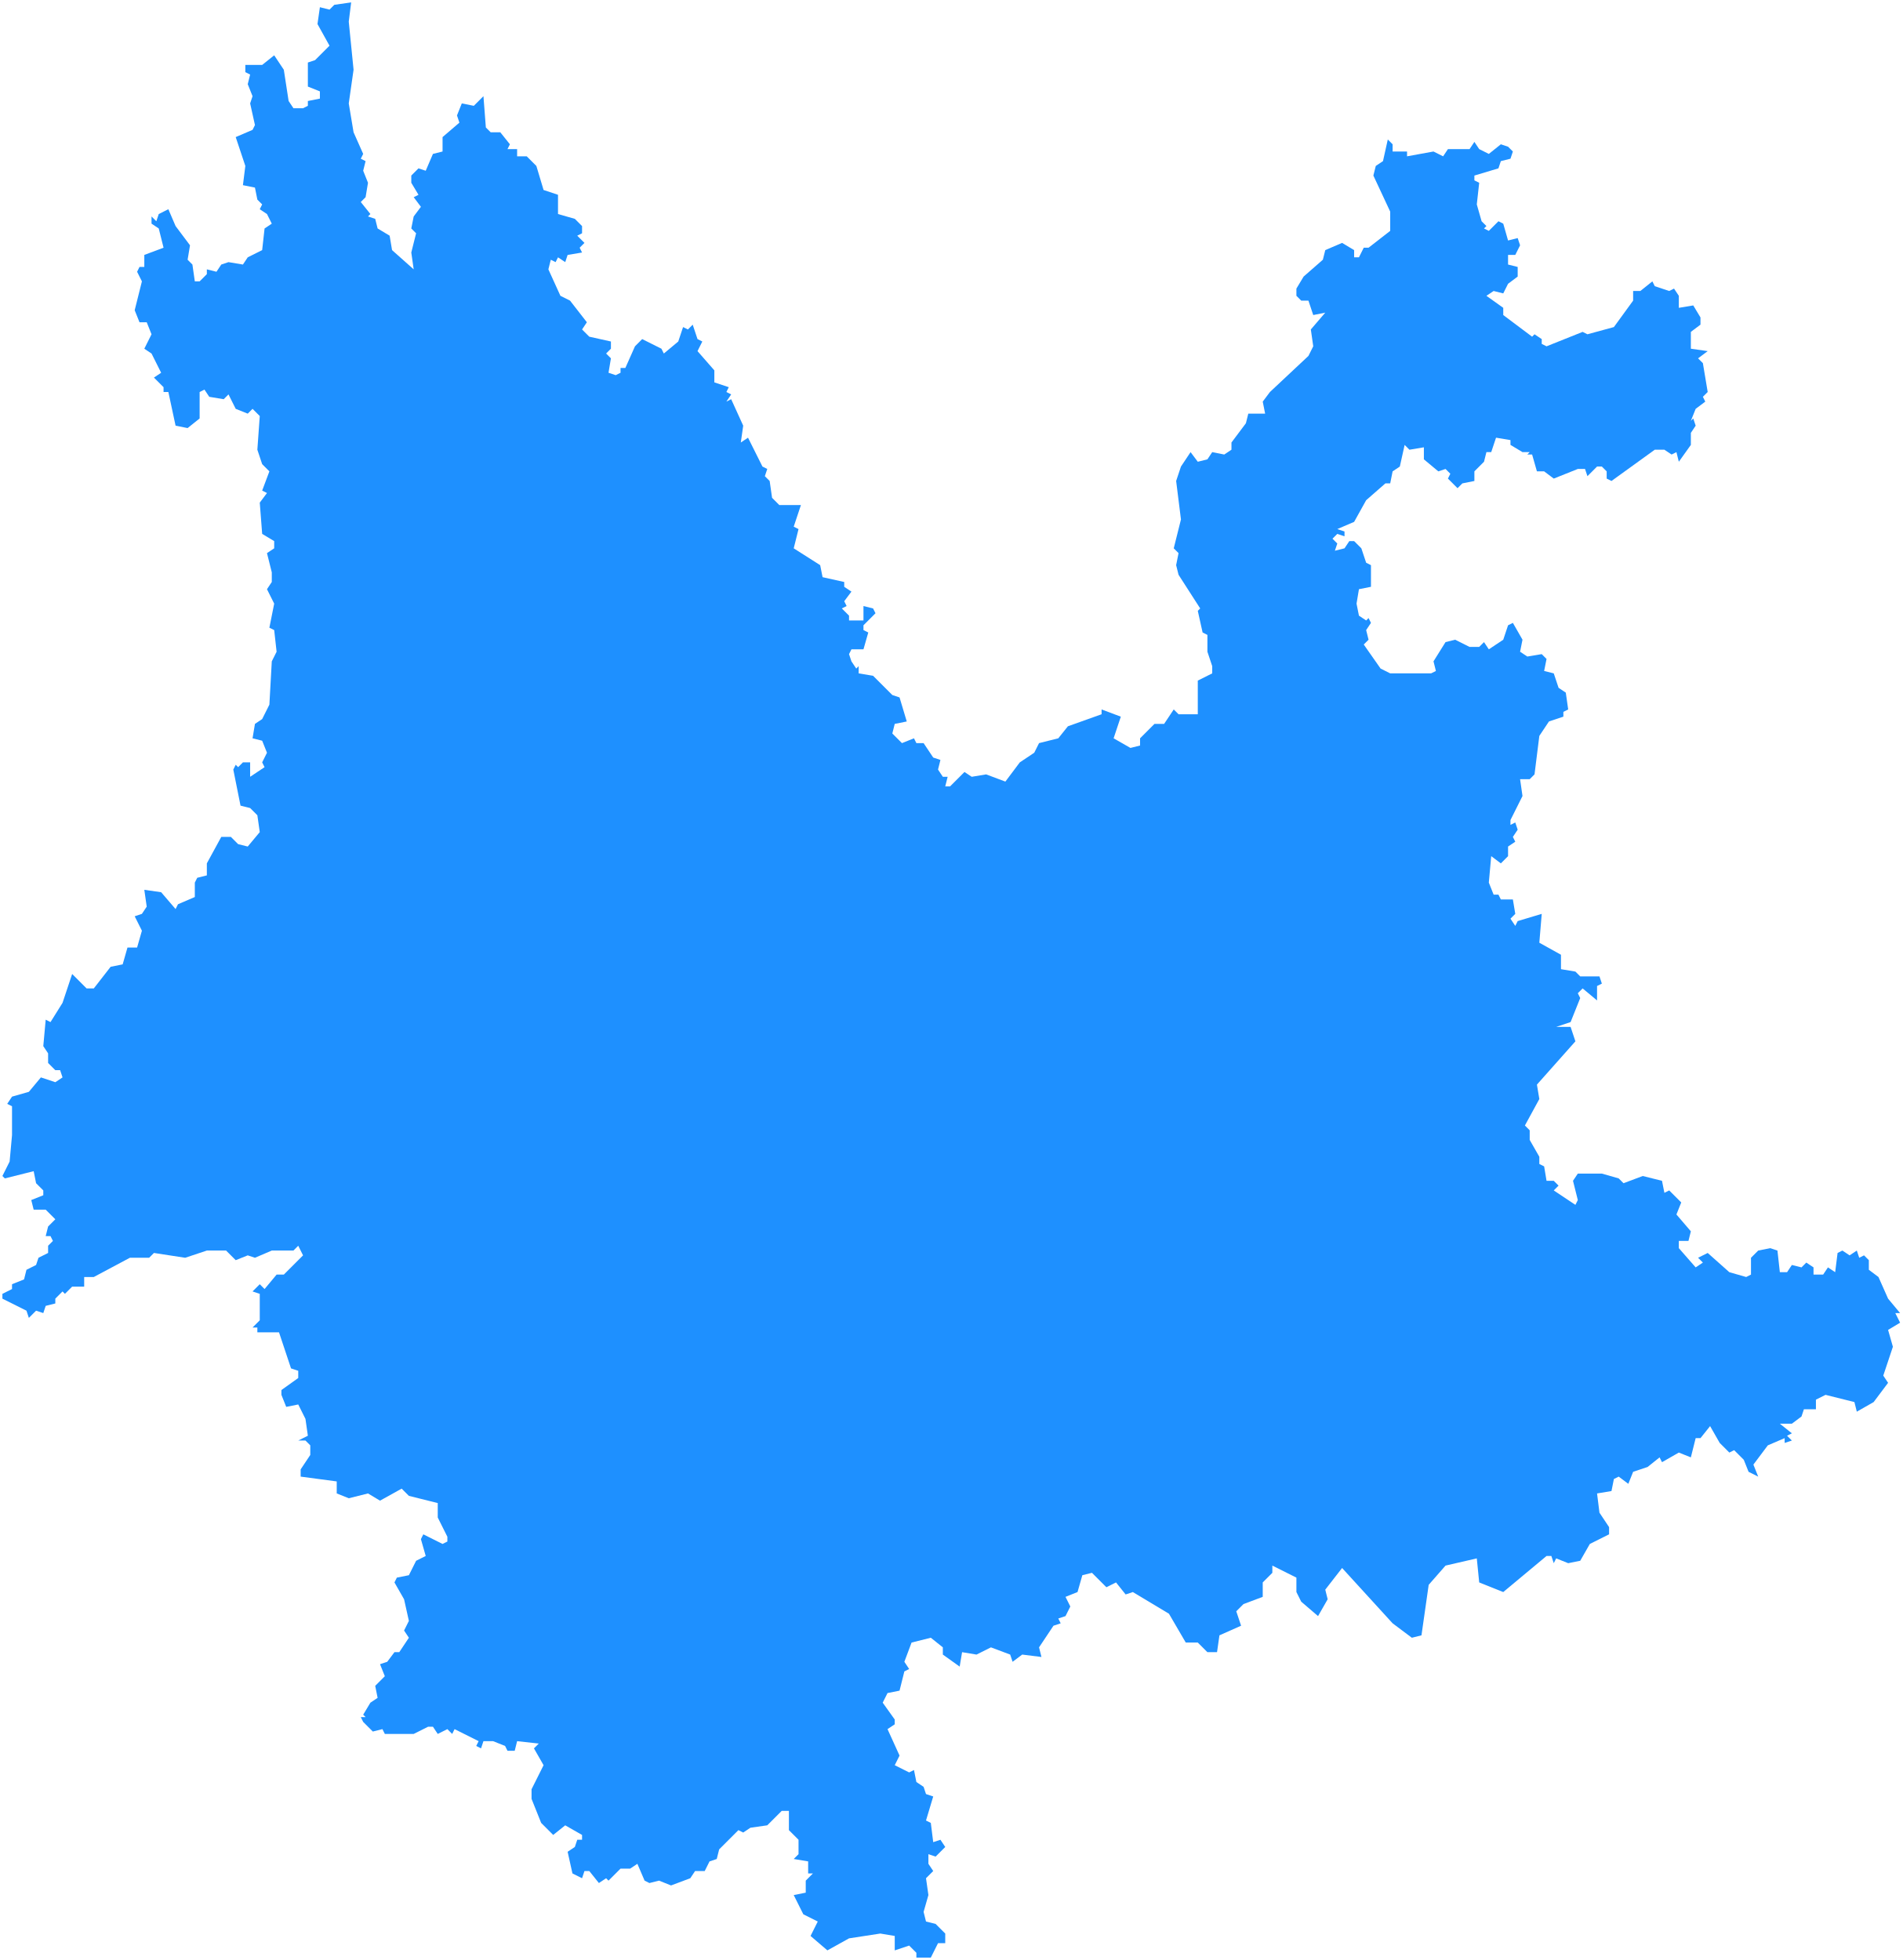
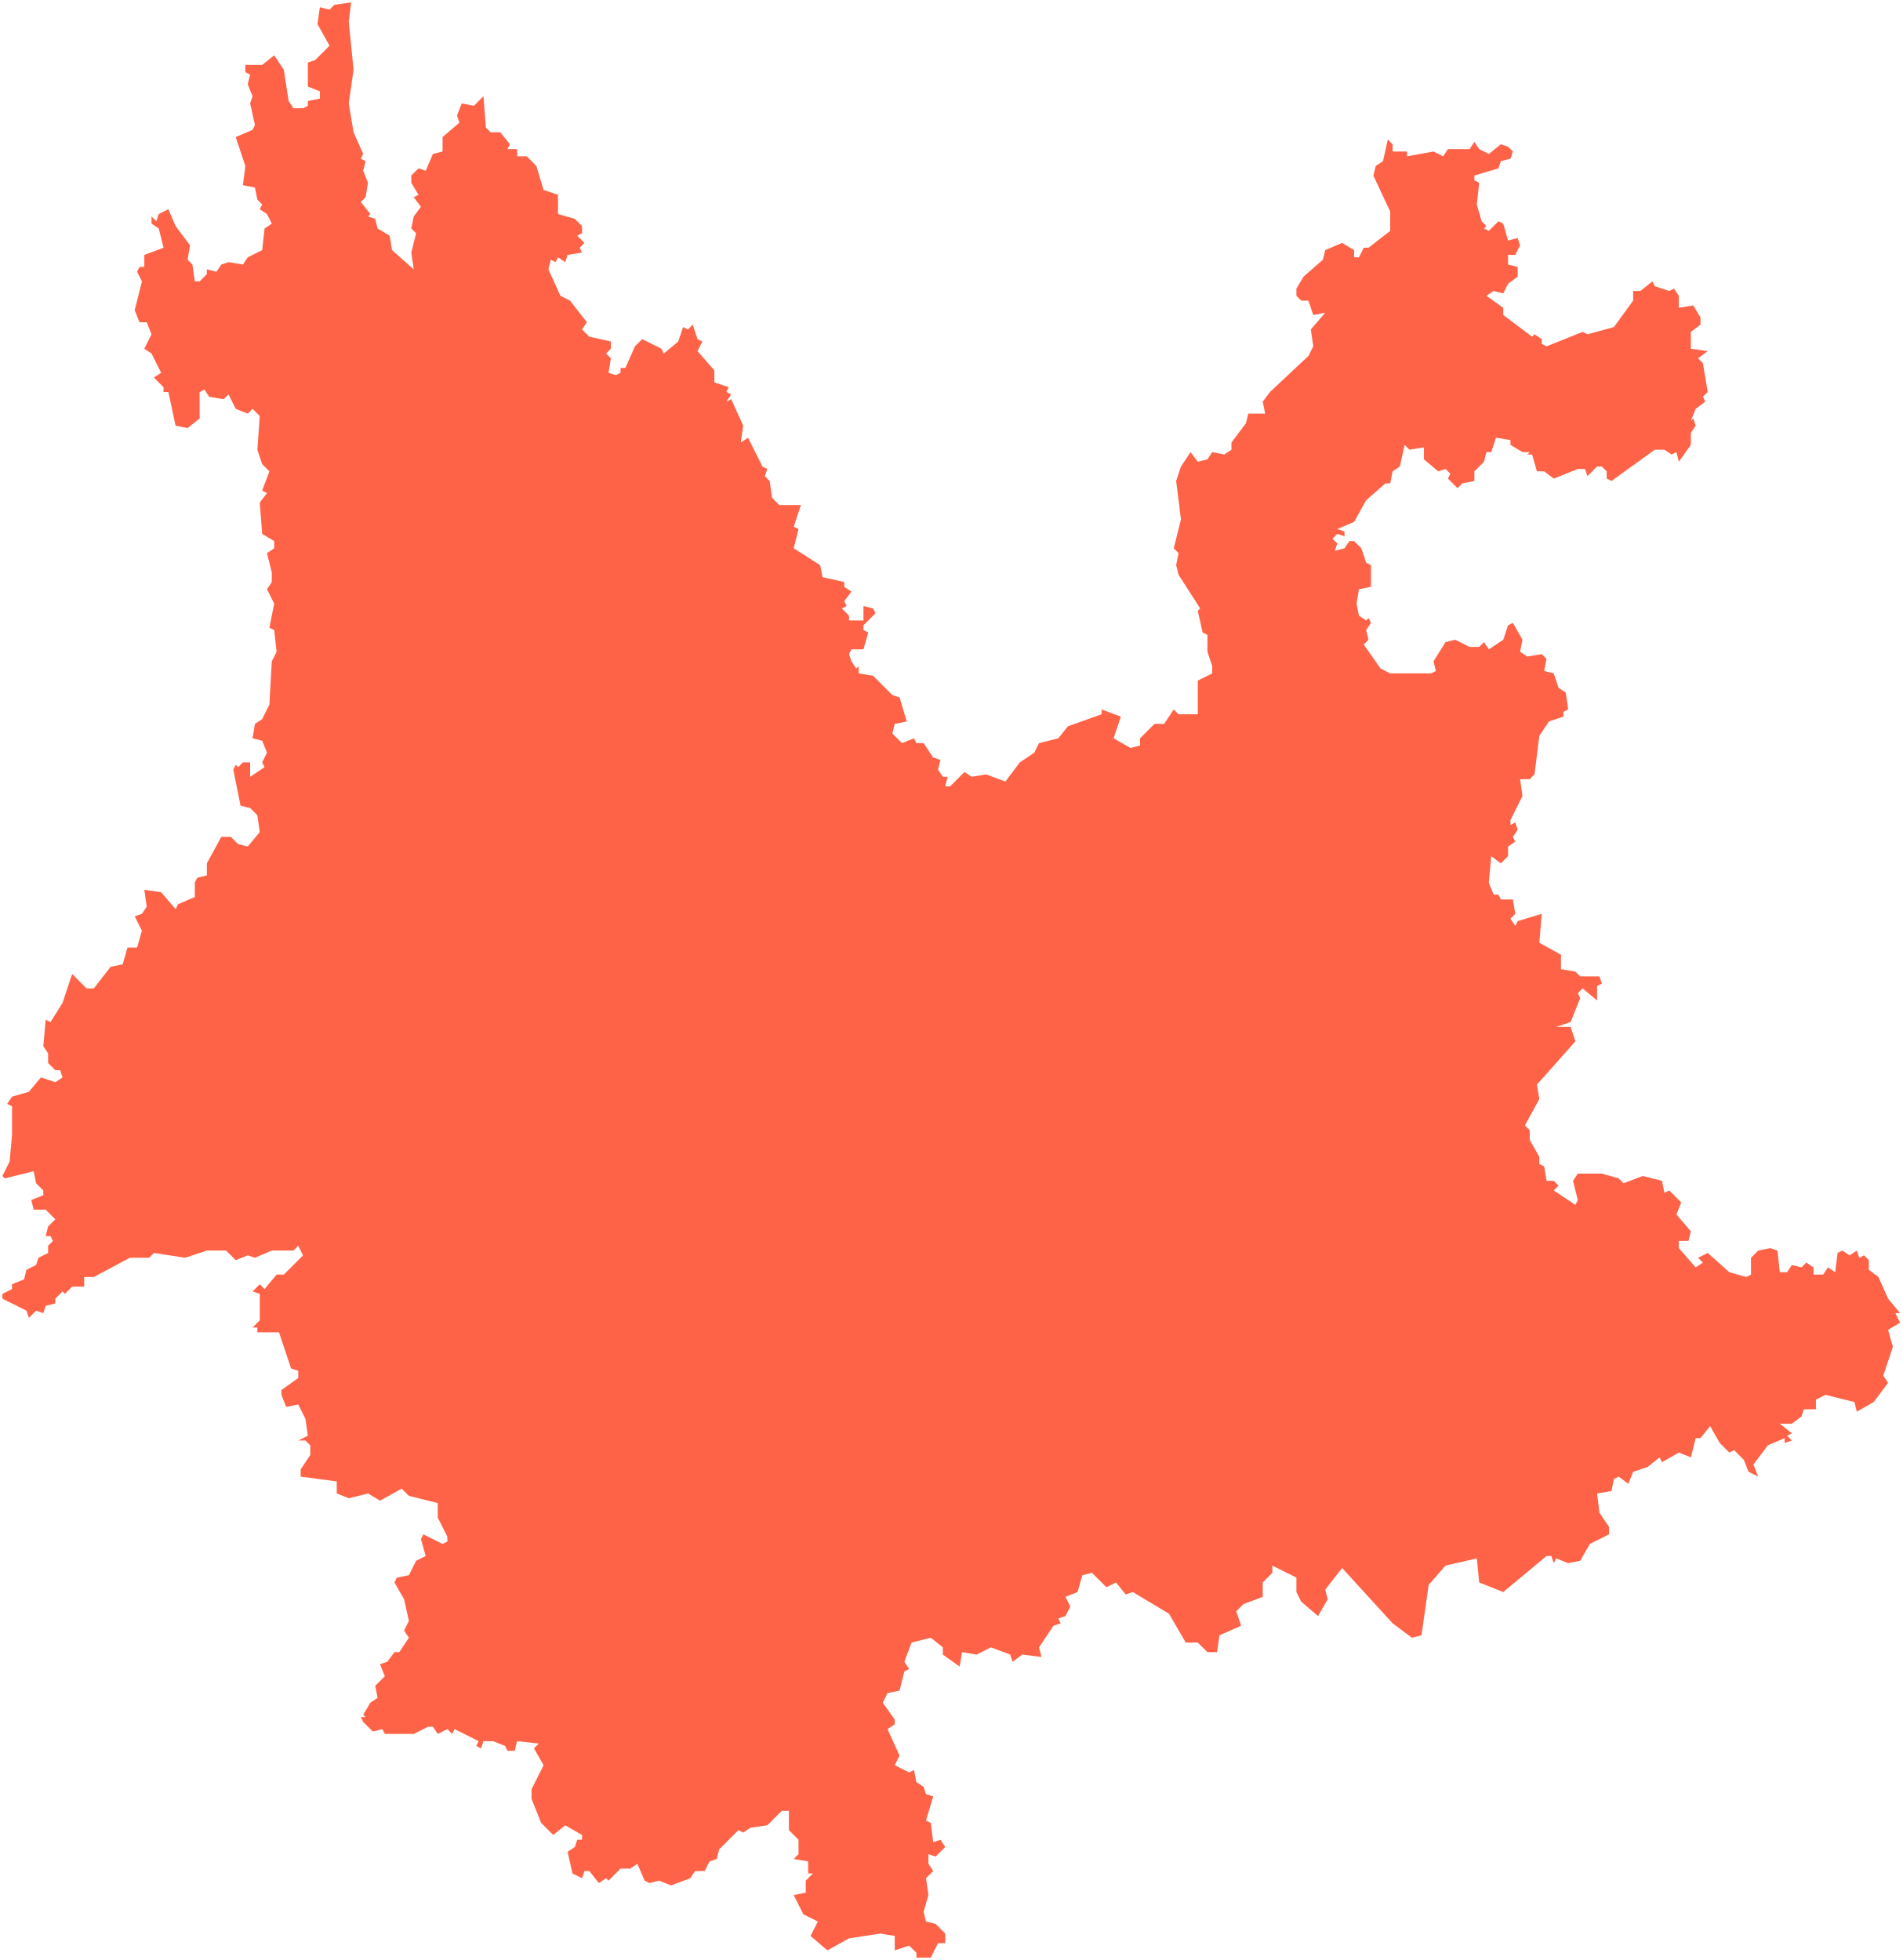
- <svg xmlns="http://www.w3.org/2000/svg" width="791" height="815" viewBox="-166 -118 791 815" version="1.1" id="svg1">
-   <defs id="defs1" />
-   <path stroke="#1e90ff" stroke-opacity="0" stroke-width="0" stroke-linecap="round" stroke-linejoin="round" fill="#1e90ff" fill-opacity="1" fill-rule="evenodd" d="m 389,111 1,-3 -2,-2 2,-2 3,1 v -2 l -3,-1 7,-3 5,-9 8,-7 h 2 l 1,-5 3,-2 2,-9 2,2 6,-1 v 5 l 6,5 3,-1 2,2 -1,2 4,4 2,-2 5,-1 v -4 l 4,-4 1,-4 h 2 l 2,-6 6,1 v 2 l 5,3 h 3 l -1,1 h 2 l 2,7 h 3 l 4,3 10,-4 h 3 l 1,3 4,-4 h 2 l 2,2 v 3 l 2,1 18,-13 h 4 l 3,2 2,-1 1,4 5,-7 v -5 l 2,-3 -1,-3 -1,1 2,-5 4,-3 -1,-2 2,-2 -2,-12 -2,-2 4,-3 -7,-1 v -7 l 4,-3 v -3 l -3,-5 -6,1 v -5 l -2,-3 -2,1 -6,-2 -1,-2 -5,4 h -3 v 4 l -8,11 -11,3 -2,-1 -15,6 -2,-1 v -2 l -3,-2 -1,1 -12,-9 v -3 l -7,-5 3,-2 4,1 2,-4 4,-3 v -4 l -4,-1 v -4 h 3 l 2,-4 -1,-3 -4,1 -2,-7 -2,-1 -4,4 -2,-1 1,-1 -2,-2 -2,-7 1,-9 -2,-1 v -2 l 10,-3 1,-3 4,-1 1,-3 -2,-2 -3,-1 -5,4 -4,-2 -2,-3 -2,3 h -9 l -2,3 -4,-2 -11,2 v -2 h -6 v -3 l -2,-2 -2,9 -3,2 -1,4 7,15 v 8 l -9,7 h -2 l -2,4 h -2 v -3 l -5,-3 -7,3 -1,4 -8,7 -3,5 v 3 l 2,2 h 3 l 2,6 5,-1 -6,7 1,7 -2,4 -16,15 -3,4 1,5 h -7 l -1,4 -6,8 v 3 l -3,2 -5,-1 -2,3 -4,1 -3,-4 -4,6 -2,6 2,16 -3,12 2,2 -1,5 1,4 9,14 -1,1 2,9 2,1 v 7 l 2,6 v 3 l -6,3 v 14 h -8 l -2,-2 -4,6 h -4 l -6,6 v 3 l -4,1 -7,-4 3,-9 -8,-3 v 2 l -14,5 -4,5 -8,2 -2,4 -6,4 -6,8 -8,-3 -6,1 -3,-2 -6,6 h -2 l 1,-4 h -2 l -2,-3 1,-4 -3,-1 -4,-6 h -3 l -1,-2 -5,2 -4,-4 1,-4 5,-1 -3,-10 -3,-1 -8,-8 -6,-1 v -3 l -1,1 -2,-3 -1,-3 1,-2 h 5 l 2,-7 -2,-1 v -2 l 5,-5 -1,-2 -4,-1 v 6 h -6 v -2 l -3,-3 2,-1 -1,-2 3,-4 -3,-2 v -2 l -9,-2 -1,-5 -11,-7 2,-8 -2,-1 3,-9 h -9 l -3,-3 -1,-7 -2,-2 1,-3 -2,-1 -6,-12 -3,2 1,-7 -5,-11 -2,1 2,-3 -2,-1 1,-2 -6,-2 v -5 l -7,-8 2,-4 -2,-1 -2,-6 -2,2 -2,-1 -2,6 -6,5 -1,-2 -8,-4 -3,3 -4,9 h -2 v 2 l -2,1 -3,-1 1,-6 -2,-2 2,-2 v -3 l -9,-2 -3,-3 2,-3 -7,-9 -4,-2 -5,-11 1,-4 2,1 1,-2 3,2 1,-3 6,-1 -1,-2 2,-2 -3,-3 2,-1 v -3 l -3,-3 -7,-2 v -8 l -6,-2 -3,-10 -4,-4 h -4 v -3 h -4 l 1,-2 -4,-5 h -4 l -2,-2 -1,-13 -4,4 -5,-1 -2,5 1,3 -7,6 v 6 l -4,1 -3,7 -3,-1 -3,3 v 3 l 3,5 -2,1 3,4 -3,4 -1,5 2,2 -2,8 1,7 -9,-8 -1,-6 -5,-3 -1,-4 -3,-1 1,-1 -4,-5 2,-2 1,-6 -2,-5 1,-4 -2,-1 1,-2 -4,-9 -2,-12 2,-14 -2,-20 1,-8 -7,1 -2,2 -4,-1 -1,7 5,9 -6,6 -3,1 v 10 l 5,2 v 3 l -5,1 v 2 l -2,1 h -4 l -2,-3 -2,-13 -4,-6 -5,4 h -7 v 3 l 2,1 -1,4 2,5 -1,3 2,9 -1,2 -7,3 4,12 -1,8 5,1 1,5 2,2 -1,2 3,2 2,4 -3,2 -1,9 -6,3 -2,3 -6,-1 -3,1 -2,3 -4,-1 v 2 l -3,3 h -2 l -1,-7 -2,-2 1,-6 -6,-8 -3,-7 -4,2 -1,3 -2,-2 v 3 l 3,2 2,8 -8,3 v 5 h -2 l -1,2 2,4 -3,12 2,5 h 3 l 2,5 -3,6 3,2 4,8 -3,2 4,4 v 2 h 2 l 3,14 5,1 5,-4 v -11 l 2,-1 2,3 6,1 2,-2 3,6 5,2 2,-2 3,3 -1,14 2,6 3,3 -3,8 2,1 -3,4 1,13 5,3 v 3 l -3,2 2,8 v 4 l -2,3 3,6 -2,10 2,1 1,9 -2,4 -1,18 -3,6 -3,2 -1,6 4,1 2,5 -2,4 1,2 -6,4 v -6 h -3 l -2,2 -1,-1 -1,2 3,15 4,1 3,3 1,7 -5,6 -4,-1 -3,-3 h -4 l -6,11 v 5 l -4,1 -1,2 v 6 l -7,3 -1,2 -6,-7 -7,-1 1,7 -2,3 -3,1 3,6 -2,7 h -4 l -2,7 -5,1 -7,9 h -3 l -6,-6 -4,12 -5,8 -2,-1 -1,11 2,3 v 4 l 3,3 h 2 l 1,3 -3,2 -6,-2 -5,6 -7,2 -2,3 2,1 v 12 l -1,11 -3,6 1,1 12,-3 1,5 3,3 v 2 l -5,2 1,4 h 5 l 4,4 -3,3 -1,4 h 2 l 1,2 -2,2 v 3 l -4,2 -1,3 -4,2 -1,4 -5,2 v 2 l -4,2 v 2 l 10,5 1,3 3,-3 3,1 1,-3 4,-1 v -2 l 3,-3 1,1 3,-3 h 5 v -4 h 4 l 15,-8 h 8 l 2,-2 13,2 9,-3 h 8 l 4,4 5,-2 3,1 7,-3 h 9 l 2,-2 2,4 -8,8 h -3 l -5,6 -2,-2 -3,3 3,1 v 11 l -3,3 h 2 v 2 h 9 l 5,15 3,1 v 3 l -7,5 v 2 l 2,5 5,-1 3,6 1,7 -4,2 h 3 l 2,2 v 4 l -4,6 v 3 l 15,2 v 5 l 5,2 8,-2 5,3 9,-5 3,3 12,3 v 6 l 4,8 v 2 l -2,1 -8,-4 -1,2 2,7 -4,2 -3,6 -5,1 -1,2 4,7 2,9 -2,4 2,3 -4,6 h -2 l -3,4 -3,1 2,5 -4,4 1,5 -3,2 -3,5 1,1 h -2 l 1,2 4,4 4,-1 1,2 H 6 l 6,-3 h 2 l 2,3 4,-2 2,2 1,-2 10,5 -1,2 2,1 1,-3 h 4 l 5,2 1,2 h 3 l 1,-4 9,1 -2,2 4,7 -5,10 v 4 l 4,10 5,5 5,-4 7,4 v 2 h -2 l -1,3 -3,2 2,9 4,2 1,-3 h 2 l 4,5 3,-2 1,1 5,-5 h 4 l 3,-2 3,7 2,1 4,-1 5,2 8,-3 2,-3 h 4 l 2,-4 3,-1 1,-4 8,-8 2,1 3,-2 7,-1 6,-6 h 3 v 8 l 4,4 v 6 l -2,2 6,1 v 5 h 2 l -3,3 v 5 l -5,1 4,8 6,3 -3,6 7,6 9,-5 13,-2 6,1 v 6 l 6,-2 3,3 v 2 h 6 l 3,-6 h 3 v -4 l -4,-4 -4,-1 -1,-4 2,-7 -1,-7 3,-3 -2,-3 v -4 l 3,1 4,-4 -2,-3 -3,1 -1,-8 -2,-1 3,-10 -3,-1 -1,-3 -3,-2 -1,-5 -2,1 -6,-3 2,-4 -5,-11 3,-2 v -2 l -5,-7 2,-4 5,-1 2,-8 2,-1 -2,-3 3,-8 8,-2 5,4 v 3 l 7,5 1,-6 6,1 6,-3 8,3 1,3 4,-3 8,1 -1,-4 6,-9 3,-1 -1,-2 3,-1 2,-4 -2,-4 5,-2 2,-7 4,-1 6,6 4,-2 4,5 3,-1 15,9 7,12 h 5 l 4,4 h 4 l 1,-7 9,-4 -2,-6 3,-3 8,-3 v -6 l 4,-4 v -3 l 10,5 v 6 l 2,4 7,6 4,-7 -1,-4 7,-9 21,23 8,6 4,-1 3,-21 7,-8 13,-3 1,10 10,4 18,-15 h 2 l 1,3 1,-2 5,2 5,-1 4,-7 8,-4 v -3 l -4,-6 -1,-8 6,-1 1,-5 2,-1 4,3 2,-5 6,-2 5,-4 1,2 7,-4 5,2 2,-8 h 2 l 4,-5 4,7 4,4 2,-1 4,4 2,5 4,2 -2,-5 6,-8 7,-3 v 2 l 3,-1 -2,-2 2,-1 -5,-4 h 5 l 4,-3 1,-3 h 5 v -4 l 4,-2 12,3 1,4 7,-4 6,-8 -2,-3 4,-12 -2,-7 5,-3 -2,-4 h 2 l -5,-6 -4,-9 -4,-3 v -4 l -2,-2 -2,1 -1,-3 -3,2 -3,-2 -2,1 -1,8 -3,-2 -2,3 h -4 v -3 l -3,-2 -2,2 -4,-1 -2,3 h -3 l -1,-9 -3,-1 -5,1 -3,3 v 7 l -2,1 -7,-2 -9,-8 -4,2 2,2 -3,2 -7,-8 v -3 h 4 l 1,-4 -6,-7 2,-5 -5,-5 -2,1 -1,-5 -8,-2 -8,3 -2,-2 -7,-2 h -10 l -2,3 2,8 -1,2 -9,-6 2,-2 -2,-2 h -3 l -1,-6 -2,-1 v -3 l -4,-7 v -4 l -2,-2 6,-11 -1,-6 16,-18 -2,-6 h -6 l 6,-2 4,-10 -1,-2 2,-2 6,5 v -6 l 2,-1 -1,-3 h -8 l -2,-2 -6,-1 v -6 l -9,-5 1,-12 -10,3 -1,2 -2,-3 2,-2 -1,-6 h -5 l -1,-2 h -2 l -2,-5 1,-11 4,3 3,-3 v -4 l 3,-2 -1,-2 2,-3 -1,-3 -2,1 v -2 l 5,-10 -1,-7 h 4 l 2,-2 2,-16 4,-6 6,-2 v -2 l 2,-1 -1,-7 -3,-2 -2,-6 -4,-1 1,-5 -2,-2 -6,1 -3,-2 1,-5 -4,-7 -2,1 -2,6 -6,4 -2,-3 -2,2 h -4 l -6,-3 -4,1 -5,8 1,4 -2,1 h -17 l -4,-2 -7,-10 2,-2 -1,-4 2,-3 -1,-2 -1,1 -3,-2 -1,-5 1,-6 5,-1 v -9 l -2,-1 -2,-6 -3,-3 h -2 l -2,3 z" id="Yunnan" />
+ <svg xmlns="http://www.w3.org/2000/svg" id="svg1" version="1.1" viewBox="-166 -118 791 815">
+   <path id="Yunnan" fill="#ff6347" fill-opacity="1" fill-rule="evenodd" stroke="#ff6347" stroke-linecap="round" stroke-linejoin="round" stroke-opacity="0" stroke-width="0" d="m389 111 1-3-2-2 2-2 3 1v-2l-3-1 7-3 5-9 8-7h2l1-5 3-2 2-9 2 2 6-1v5l6 5 3-1 2 2-1 2 4 4 2-2 5-1v-4l4-4 1-4h2l2-6 6 1v2l5 3h3l-1 1h2l2 7h3l4 3 10-4h3l1 3 4-4h2l2 2v3l2 1 18-13h4l3 2 2-1 1 4 5-7v-5l2-3-1-3-1 1 2-5 4-3-1-2 2-2-2-12-2-2 4-3-7-1v-7l4-3v-3l-3-5-6 1V5l-2-3-2 1-6-2-1-2-5 4h-3v4l-8 11-11 3-2-1-15 6-2-1v-2l-3-2-1 1-12-9v-3l-7-5 3-2 4 1 2-4 4-3v-4l-4-1v-4h3l2-4-1-3-4 1-2-7-2-1-4 4-2-1 1-1-2-2-2-7 1-9-2-1v-2l10-3 1-3 4-1 1-3-2-2-3-1-5 4-4-2-2-3-2 3h-9l-2 3-4-2-11 2v-2h-6v-3l-2-2-2 9-3 2-1 4 7 15v8l-9 7h-2l-2 4h-2v-3l-5-3-7 3-1 4-8 7-3 5v3l2 2h3l2 6 5-1-6 7 1 7-2 4-16 15-3 4 1 5h-7l-1 4-6 8v3l-3 2-5-1-2 3-4 1-3-4-4 6-2 6 2 16-3 12 2 2-1 5 1 4 9 14-1 1 2 9 2 1v7l2 6v3l-6 3v14h-8l-2-2-4 6h-4l-6 6v3l-4 1-7-4 3-9-8-3v2l-14 5-4 5-8 2-2 4-6 4-6 8-8-3-6 1-3-2-6 6h-2l1-4h-2l-2-3 1-4-3-1-4-6h-3l-1-2-5 2-4-4 1-4 5-1-3-10-3-1-8-8-6-1v-3l-1 1-2-3-1-3 1-2h5l2-7-2-1v-2l5-5-1-2-4-1v6h-6v-2l-3-3 2-1-1-2 3-4-3-2v-2l-9-2-1-5-11-7 2-8-2-1 3-9h-9l-3-3-1-7-2-2 1-3-2-1-6-12-3 2 1-7-5-11-2 1 2-3-2-1 1-2-6-2v-5l-7-8 2-4-2-1-2-6-2 2-2-1-2 6-6 5-1-2-8-4-3 3-4 9h-2v2l-2 1-3-1 1-6-2-2 2-2v-3l-9-2-3-3 2-3-7-9-4-2-5-11 1-4 2 1 1-2 3 2 1-3 6-1-1-2 2-2-3-3 2-1v-3l-3-3-7-2v-8l-6-2-3-10-4-4h-4v-3h-4l1-2-4-5h-4l-2-2-1-13-4 4-5-1-2 5 1 3-7 6v6l-4 1-3 7-3-1-3 3v3l3 5-2 1 3 4-3 4-1 5 2 2-2 8 1 7-9-8-1-6-5-3-1-4-3-1 1-1-4-5 2-2 1-6-2-5 1-4-2-1 1-2-4-9-2-12 2-14-2-20 1-8-7 1-2 2-4-1-1 7 5 9-6 6-3 1v10l5 2v3l-5 1v2l-2 1h-4l-2-3-2-13-4-6-5 4h-7v3l2 1-1 4 2 5-1 3 2 9-1 2-7 3 4 12-1 8 5 1 1 5 2 2-1 2 3 2 2 4-3 2-1 9-6 3-2 3-6-1-3 1-2 3-4-1v2l-3 3h-2l-1-7-2-2 1-6-6-8-3-7-4 2-1 3-2-2v3l3 2 2 8-8 3v5h-2l-1 2 2 4-3 12 2 5h3l2 5-3 6 3 2 4 8-3 2 4 4v2h2l3 14 5 1 5-4V45l2-1 2 3 6 1 2-2 3 6 5 2 2-2 3 3-1 14 2 6 3 3-3 8 2 1-3 4 1 13 5 3v3l-3 2 2 8v4l-2 3 3 6-2 10 2 1 1 9-2 4-1 18-3 6-3 2-1 6 4 1 2 5-2 4 1 2-6 4v-6h-3l-2 2-1-1-1 2 3 15 4 1 3 3 1 7-5 6-4-1-3-3h-4l-6 11v5l-4 1-1 2v6l-7 3-1 2-6-7-7-1 1 7-2 3-3 1 3 6-2 7h-4l-2 7-5 1-7 9h-3l-6-6-4 12-5 8-2-1-1 11 2 3v4l3 3h2l1 3-3 2-6-2-5 6-7 2-2 3 2 1v12l-1 11-3 6 1 1 12-3 1 5 3 3v2l-5 2 1 4h5l4 4-3 3-1 4h2l1 2-2 2v3l-4 2-1 3-4 2-1 4-5 2v2l-4 2v2l10 5 1 3 3-3 3 1 1-3 4-1v-2l3-3 1 1 3-3h5v-4h4l15-8h8l2-2 13 2 9-3h8l4 4 5-2 3 1 7-3h9l2-2 2 4-8 8h-3l-5 6-2-2-3 3 3 1v11l-3 3h2v2h9l5 15 3 1v3l-7 5v2l2 5 5-1 3 6 1 7-4 2h3l2 2v4l-4 6v3l15 2v5l5 2 8-2 5 3 9-5 3 3 12 3v6l4 8v2l-2 1-8-4-1 2 2 7-4 2-3 6-5 1-1 2 4 7 2 9-2 4 2 3-4 6h-2l-3 4-3 1 2 5-4 4 1 5-3 2-3 5 1 1h-2l1 2 4 4 4-1 1 2H6l6-3h2l2 3 4-2 2 2 1-2 10 5-1 2 2 1 1-3h4l5 2 1 2h3l1-4 9 1-2 2 4 7-5 10v4l4 10 5 5 5-4 7 4v2h-2l-1 3-3 2 2 9 4 2 1-3h2l4 5 3-2 1 1 5-5h4l3-2 3 7 2 1 4-1 5 2 8-3 2-3h4l2-4 3-1 1-4 8-8 2 1 3-2 7-1 6-6h3v8l4 4v6l-2 2 6 1v5h2l-3 3v5l-5 1 4 8 6 3-3 6 7 6 9-5 13-2 6 1v6l6-2 3 3v2h6l3-6h3v-4l-4-4-4-1-1-4 2-7-1-7 3-3-2-3v-4l3 1 4-4-2-3-3 1-1-8-2-1 3-10-3-1-1-3-3-2-1-5-2 1-6-3 2-4-5-11 3-2v-2l-5-7 2-4 5-1 2-8 2-1-2-3 3-8 8-2 5 4v3l7 5 1-6 6 1 6-3 8 3 1 3 4-3 8 1-1-4 6-9 3-1-1-2 3-1 2-4-2-4 5-2 2-7 4-1 6 6 4-2 4 5 3-1 15 9 7 12h5l4 4h4l1-7 9-4-2-6 3-3 8-3v-6l4-4v-3l10 5v6l2 4 7 6 4-7-1-4 7-9 21 23 8 6 4-1 3-21 7-8 13-3 1 10 10 4 18-15h2l1 3 1-2 5 2 5-1 4-7 8-4v-3l-4-6-1-8 6-1 1-5 2-1 4 3 2-5 6-2 5-4 1 2 7-4 5 2 2-8h2l4-5 4 7 4 4 2-1 4 4 2 5 4 2-2-5 6-8 7-3v2l3-1-2-2 2-1-5-4h5l4-3 1-3h5v-4l4-2 12 3 1 4 7-4 6-8-2-3 4-12-2-7 5-3-2-4h2l-5-6-4-9-4-3v-4l-2-2-2 1-1-3-3 2-3-2-2 1-1 8-3-2-2 3h-4v-3l-3-2-2 2-4-1-2 3h-3l-1-9-3-1-5 1-3 3v7l-2 1-7-2-9-8-4 2 2 2-3 2-7-8v-3h4l1-4-6-7 2-5-5-5-2 1-1-5-8-2-8 3-2-2-7-2h-10l-2 3 2 8-1 2-9-6 2-2-2-2h-3l-1-6-2-1v-3l-4-7v-4l-2-2 6-11-1-6 16-18-2-6h-6l6-2 4-10-1-2 2-2 6 5v-6l2-1-1-3h-8l-2-2-6-1v-6l-9-5 1-12-10 3-1 2-2-3 2-2-1-6h-5l-1-2h-2l-2-5 1-11 4 3 3-3v-4l3-2-1-2 2-3-1-3-2 1v-2l5-10-1-7h4l2-2 2-16 4-6 6-2v-2l2-1-1-7-3-2-2-6-4-1 1-5-2-2-6 1-3-2 1-5-4-7-2 1-2 6-6 4-2-3-2 2h-4l-6-3-4 1-5 8 1 4-2 1h-17l-4-2-7-10 2-2-1-4 2-3-1-2-1 1-3-2-1-5 1-6 5-1v-9l-2-1-2-6-3-3h-2l-2 3z" />
</svg>
